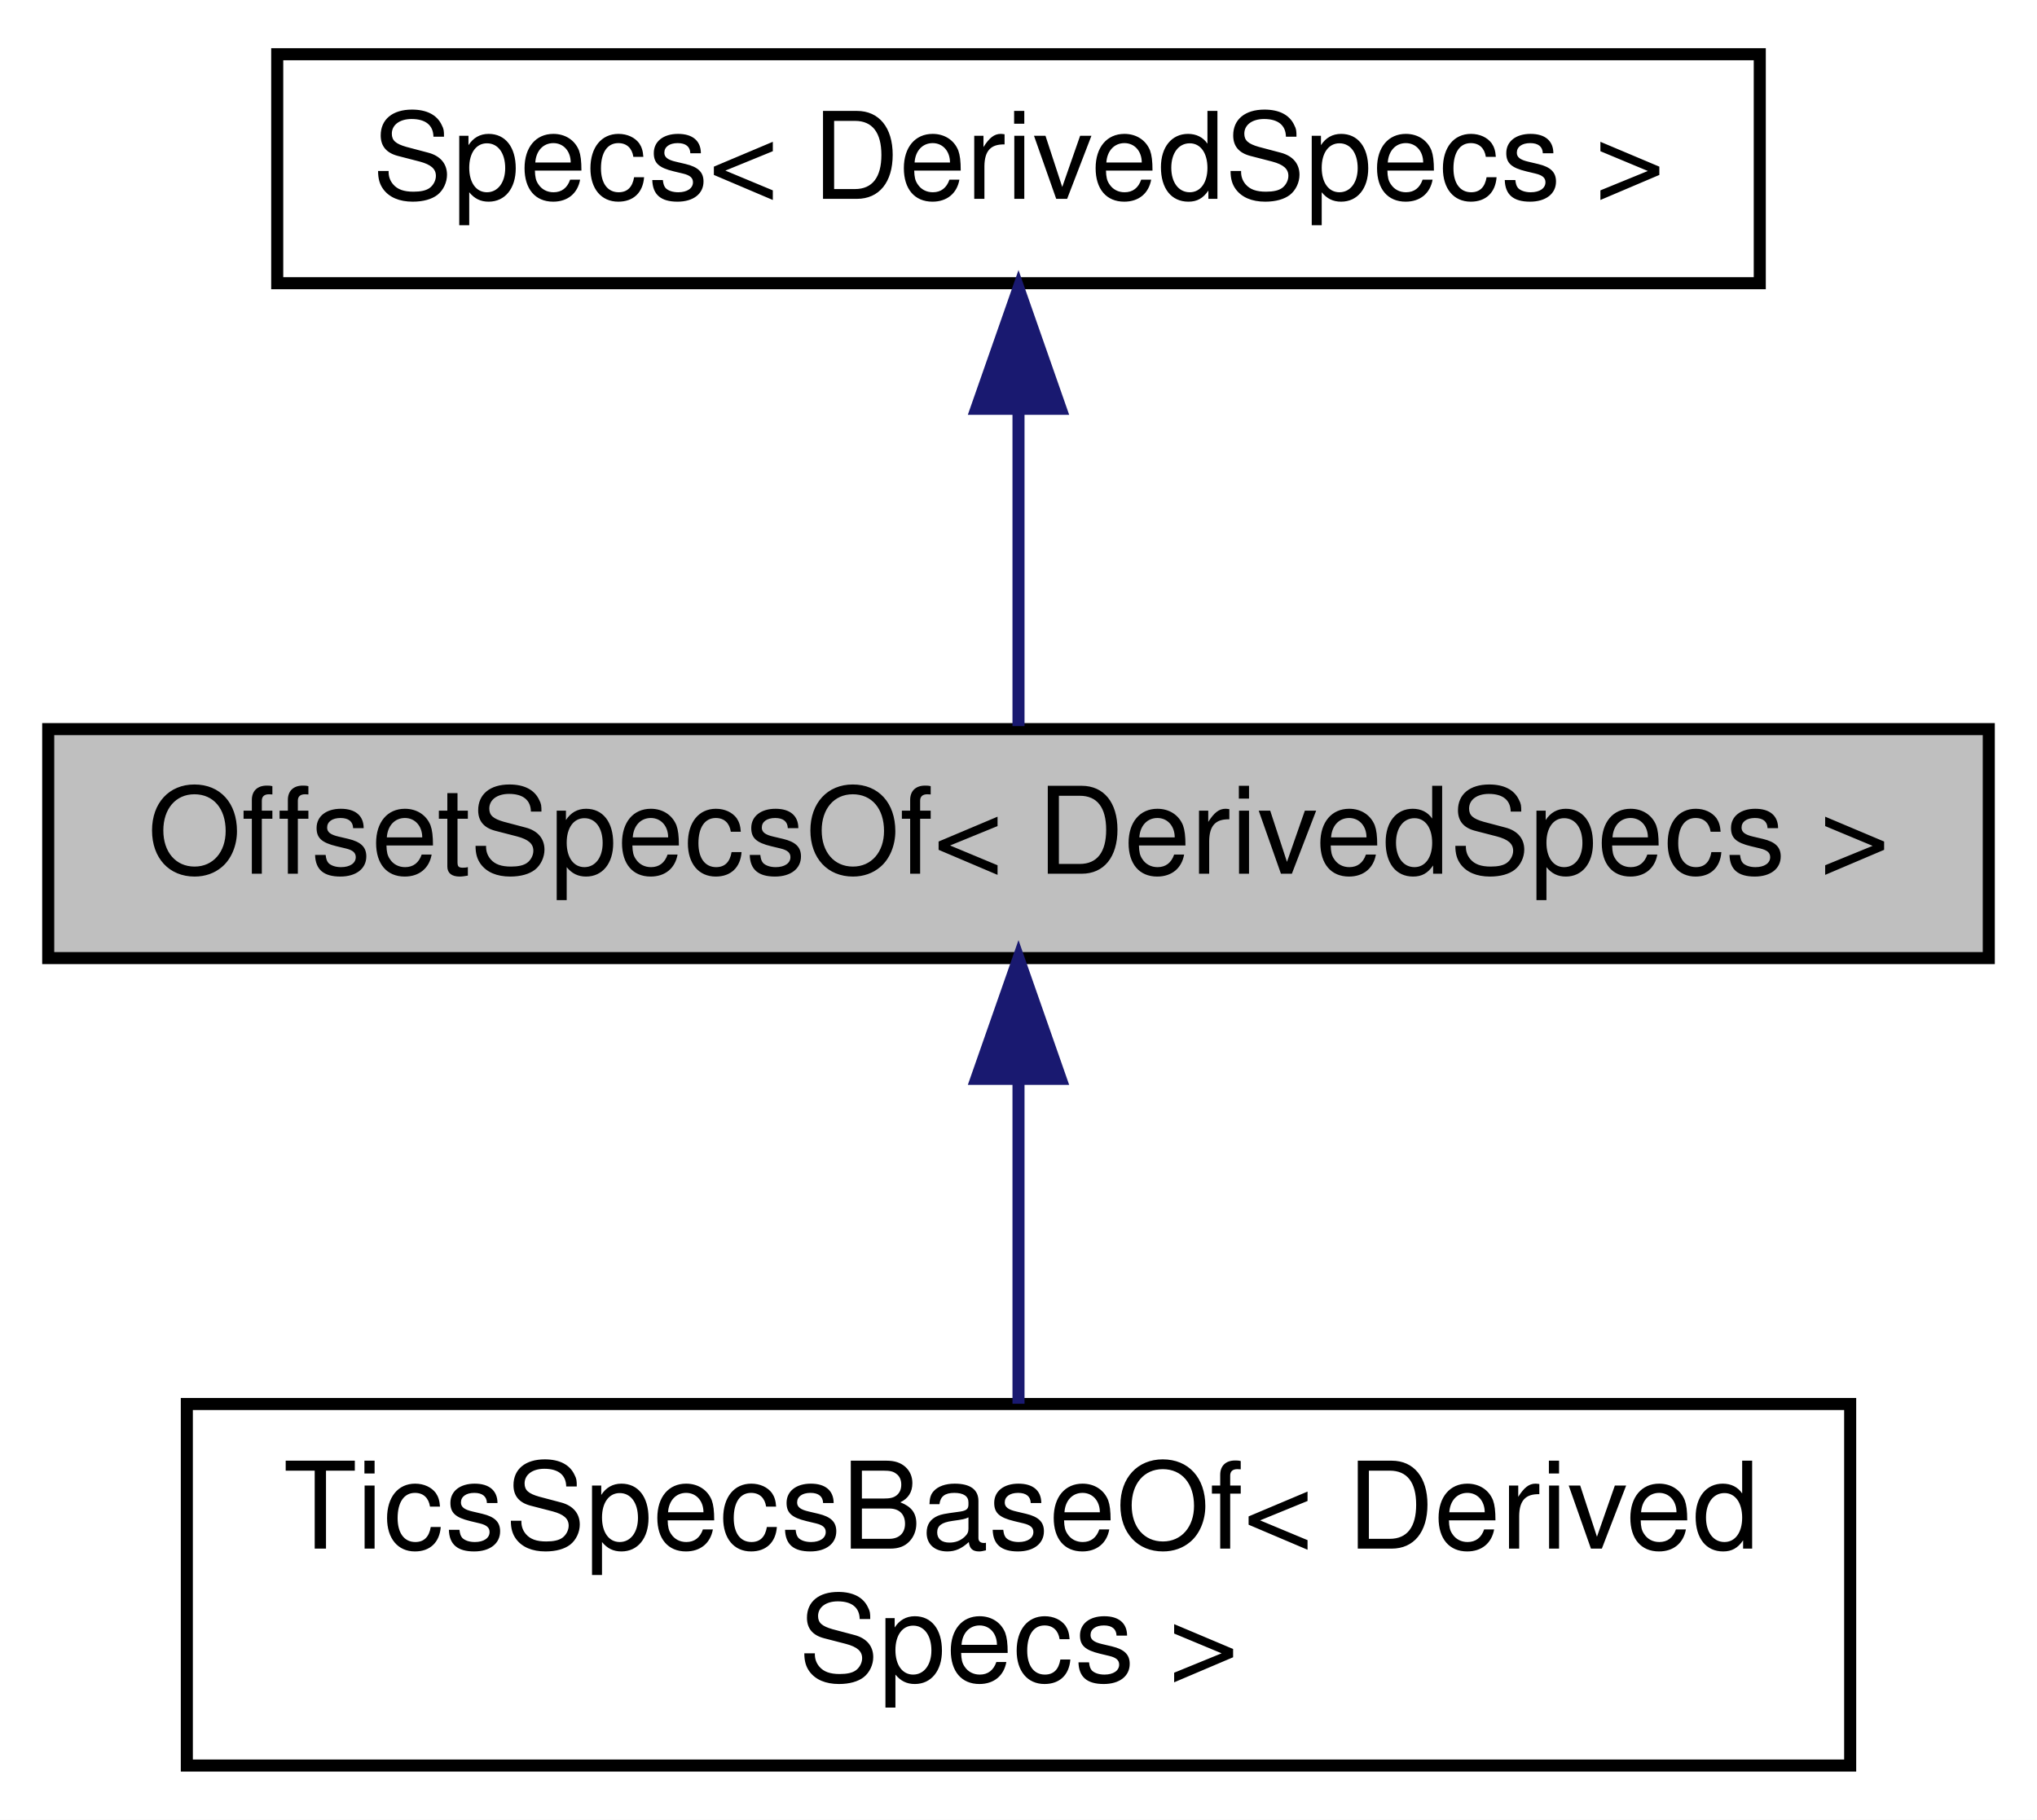
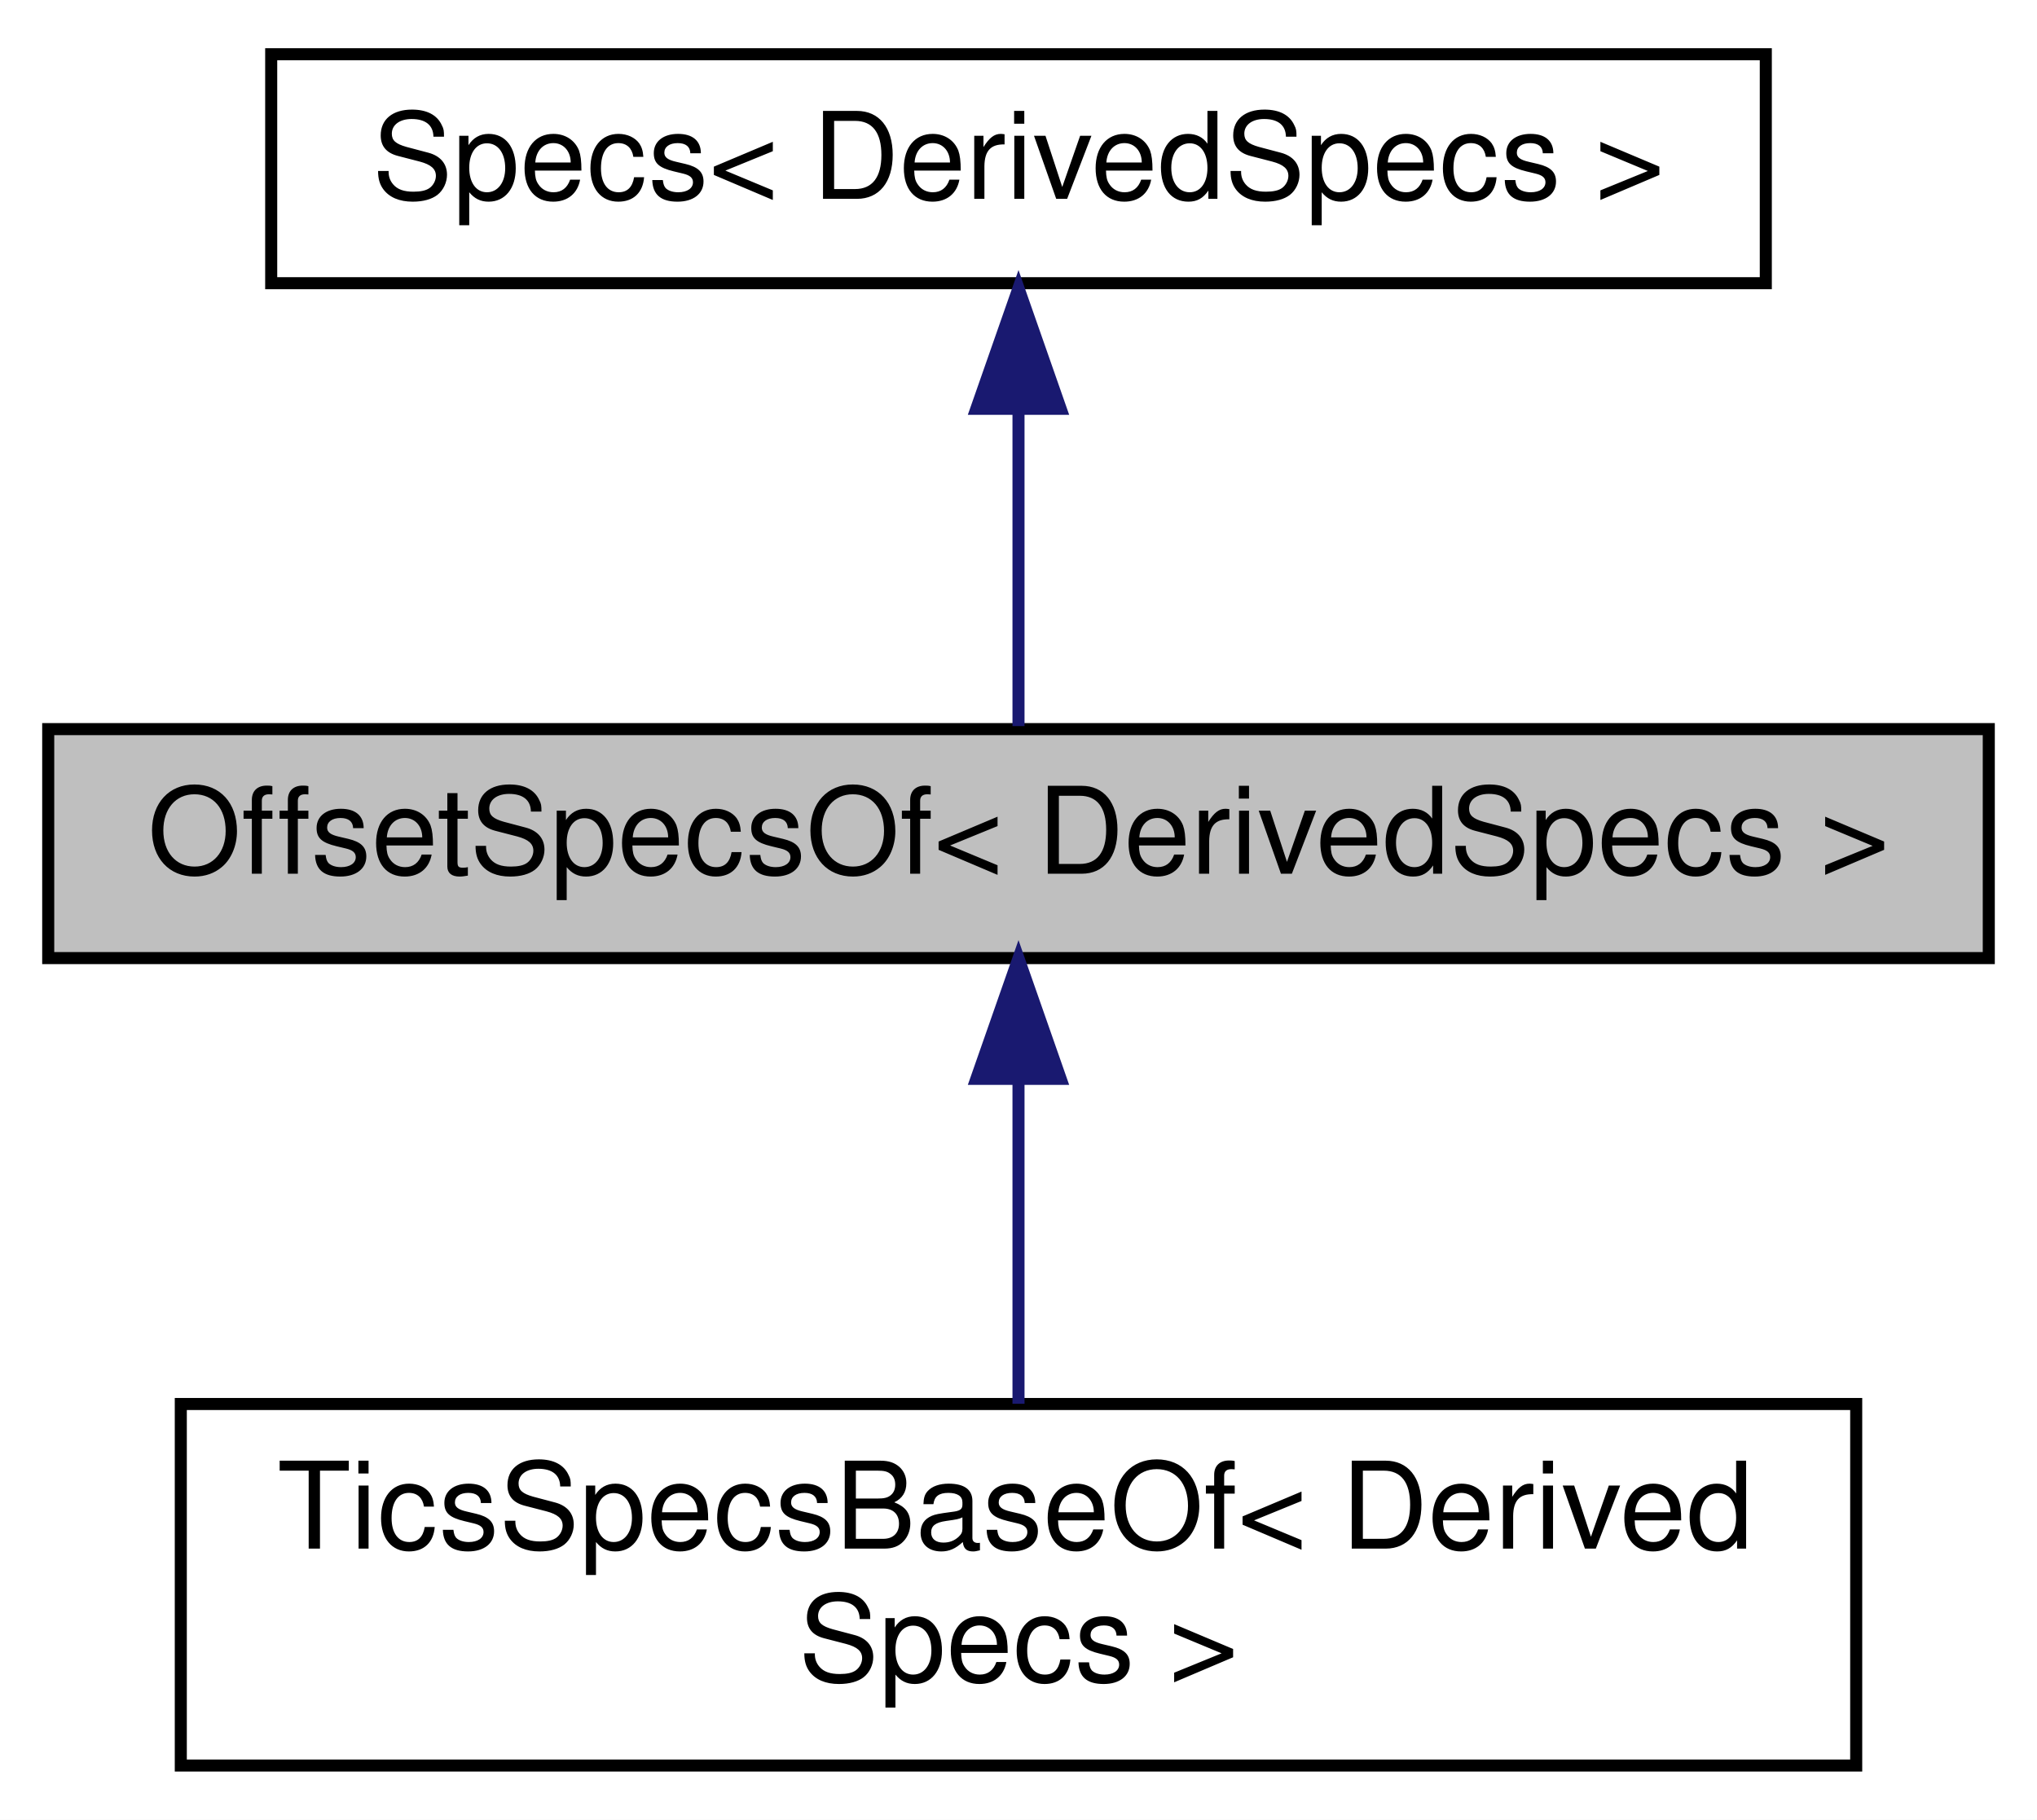
<svg xmlns="http://www.w3.org/2000/svg" xmlns:xlink="http://www.w3.org/1999/xlink" width="169pt" height="151pt" viewBox="0.00 0.00 169.00 151.00">
  <g id="graph0" class="graph" transform="scale(1 1) rotate(0) translate(4 147)">
    <polygon fill="white" stroke="transparent" points="-4,4 -4,-147 165,-147 165,4 -4,4" />
    <g id="node1" class="node">
      <g id="a_node1">
        <a xlink:title="The class used to attach offset options to a type.">
          <polygon fill="#bfbfbf" stroke="black" points="0,-67.5 0,-86.5 161,-86.5 161,-67.5 0,-67.5" />
          <text text-anchor="middle" x="80.5" y="-74.5" font-family="Helvetica" font-size="10.00">OffsetSpecsOf&lt; DerivedSpecs &gt;</text>
        </a>
      </g>
    </g>
    <g id="node3" class="node">
      <g id="a_node3">
        <a xlink:href="classsciplot_1_1TicsSpecsBaseOf.html" target="_top" xlink:title="The class used to attach common tic options to a type that also specifies tic options.">
-           <polygon fill="white" stroke="black" points="11.5,-0.5 11.5,-30.5 149.5,-30.5 149.5,-0.5 11.5,-0.5" />
-           <text text-anchor="start" x="19.5" y="-18.5" font-family="Helvetica" font-size="10.00">TicsSpecsBaseOf&lt; Derived</text>
+           <polygon fill="white" stroke="black" points="11,-0.5 11,-30.5 150,-30.5 150,-0.5 11,-0.5" />
+           <text text-anchor="start" x="19" y="-18.5" font-family="Helvetica" font-size="10.00">TicsSpecsBaseOf&lt; Derived</text>
          <text text-anchor="middle" x="80.5" y="-7.5" font-family="Helvetica" font-size="10.00">Specs &gt;</text>
        </a>
      </g>
    </g>
    <g id="edge2" class="edge">
      <path fill="none" stroke="midnightblue" d="M80.5,-57.23C80.5,-48.59 80.5,-38.5 80.5,-30.52" />
      <polygon fill="midnightblue" stroke="midnightblue" points="77,-57.48 80.5,-67.48 84,-57.48 77,-57.48" />
    </g>
    <g id="node2" class="node">
      <g id="a_node2">
        <a xlink:href="classsciplot_1_1Specs.html" target="_top" xlink:title="The base class for other specs classes (e.g., LineSpecsOf, DrawSpecs, BorderSpecs,...">
-           <polygon fill="white" stroke="black" points="19,-123.5 19,-142.5 142,-142.5 142,-123.5 19,-123.5" />
+           <polygon fill="white" stroke="black" points="18.5,-123.5 18.5,-142.5 142.5,-142.5 142.5,-123.5 18.5,-123.5" />
          <text text-anchor="middle" x="80.5" y="-130.5" font-family="Helvetica" font-size="10.00">Specs&lt; DerivedSpecs &gt;</text>
        </a>
      </g>
    </g>
    <g id="edge1" class="edge">
      <path fill="none" stroke="midnightblue" d="M80.5,-112.8C80.5,-103.91 80.5,-93.78 80.5,-86.75" />
      <polygon fill="midnightblue" stroke="midnightblue" points="77,-113.08 80.5,-123.08 84,-113.08 77,-113.08" />
    </g>
  </g>
</svg>
